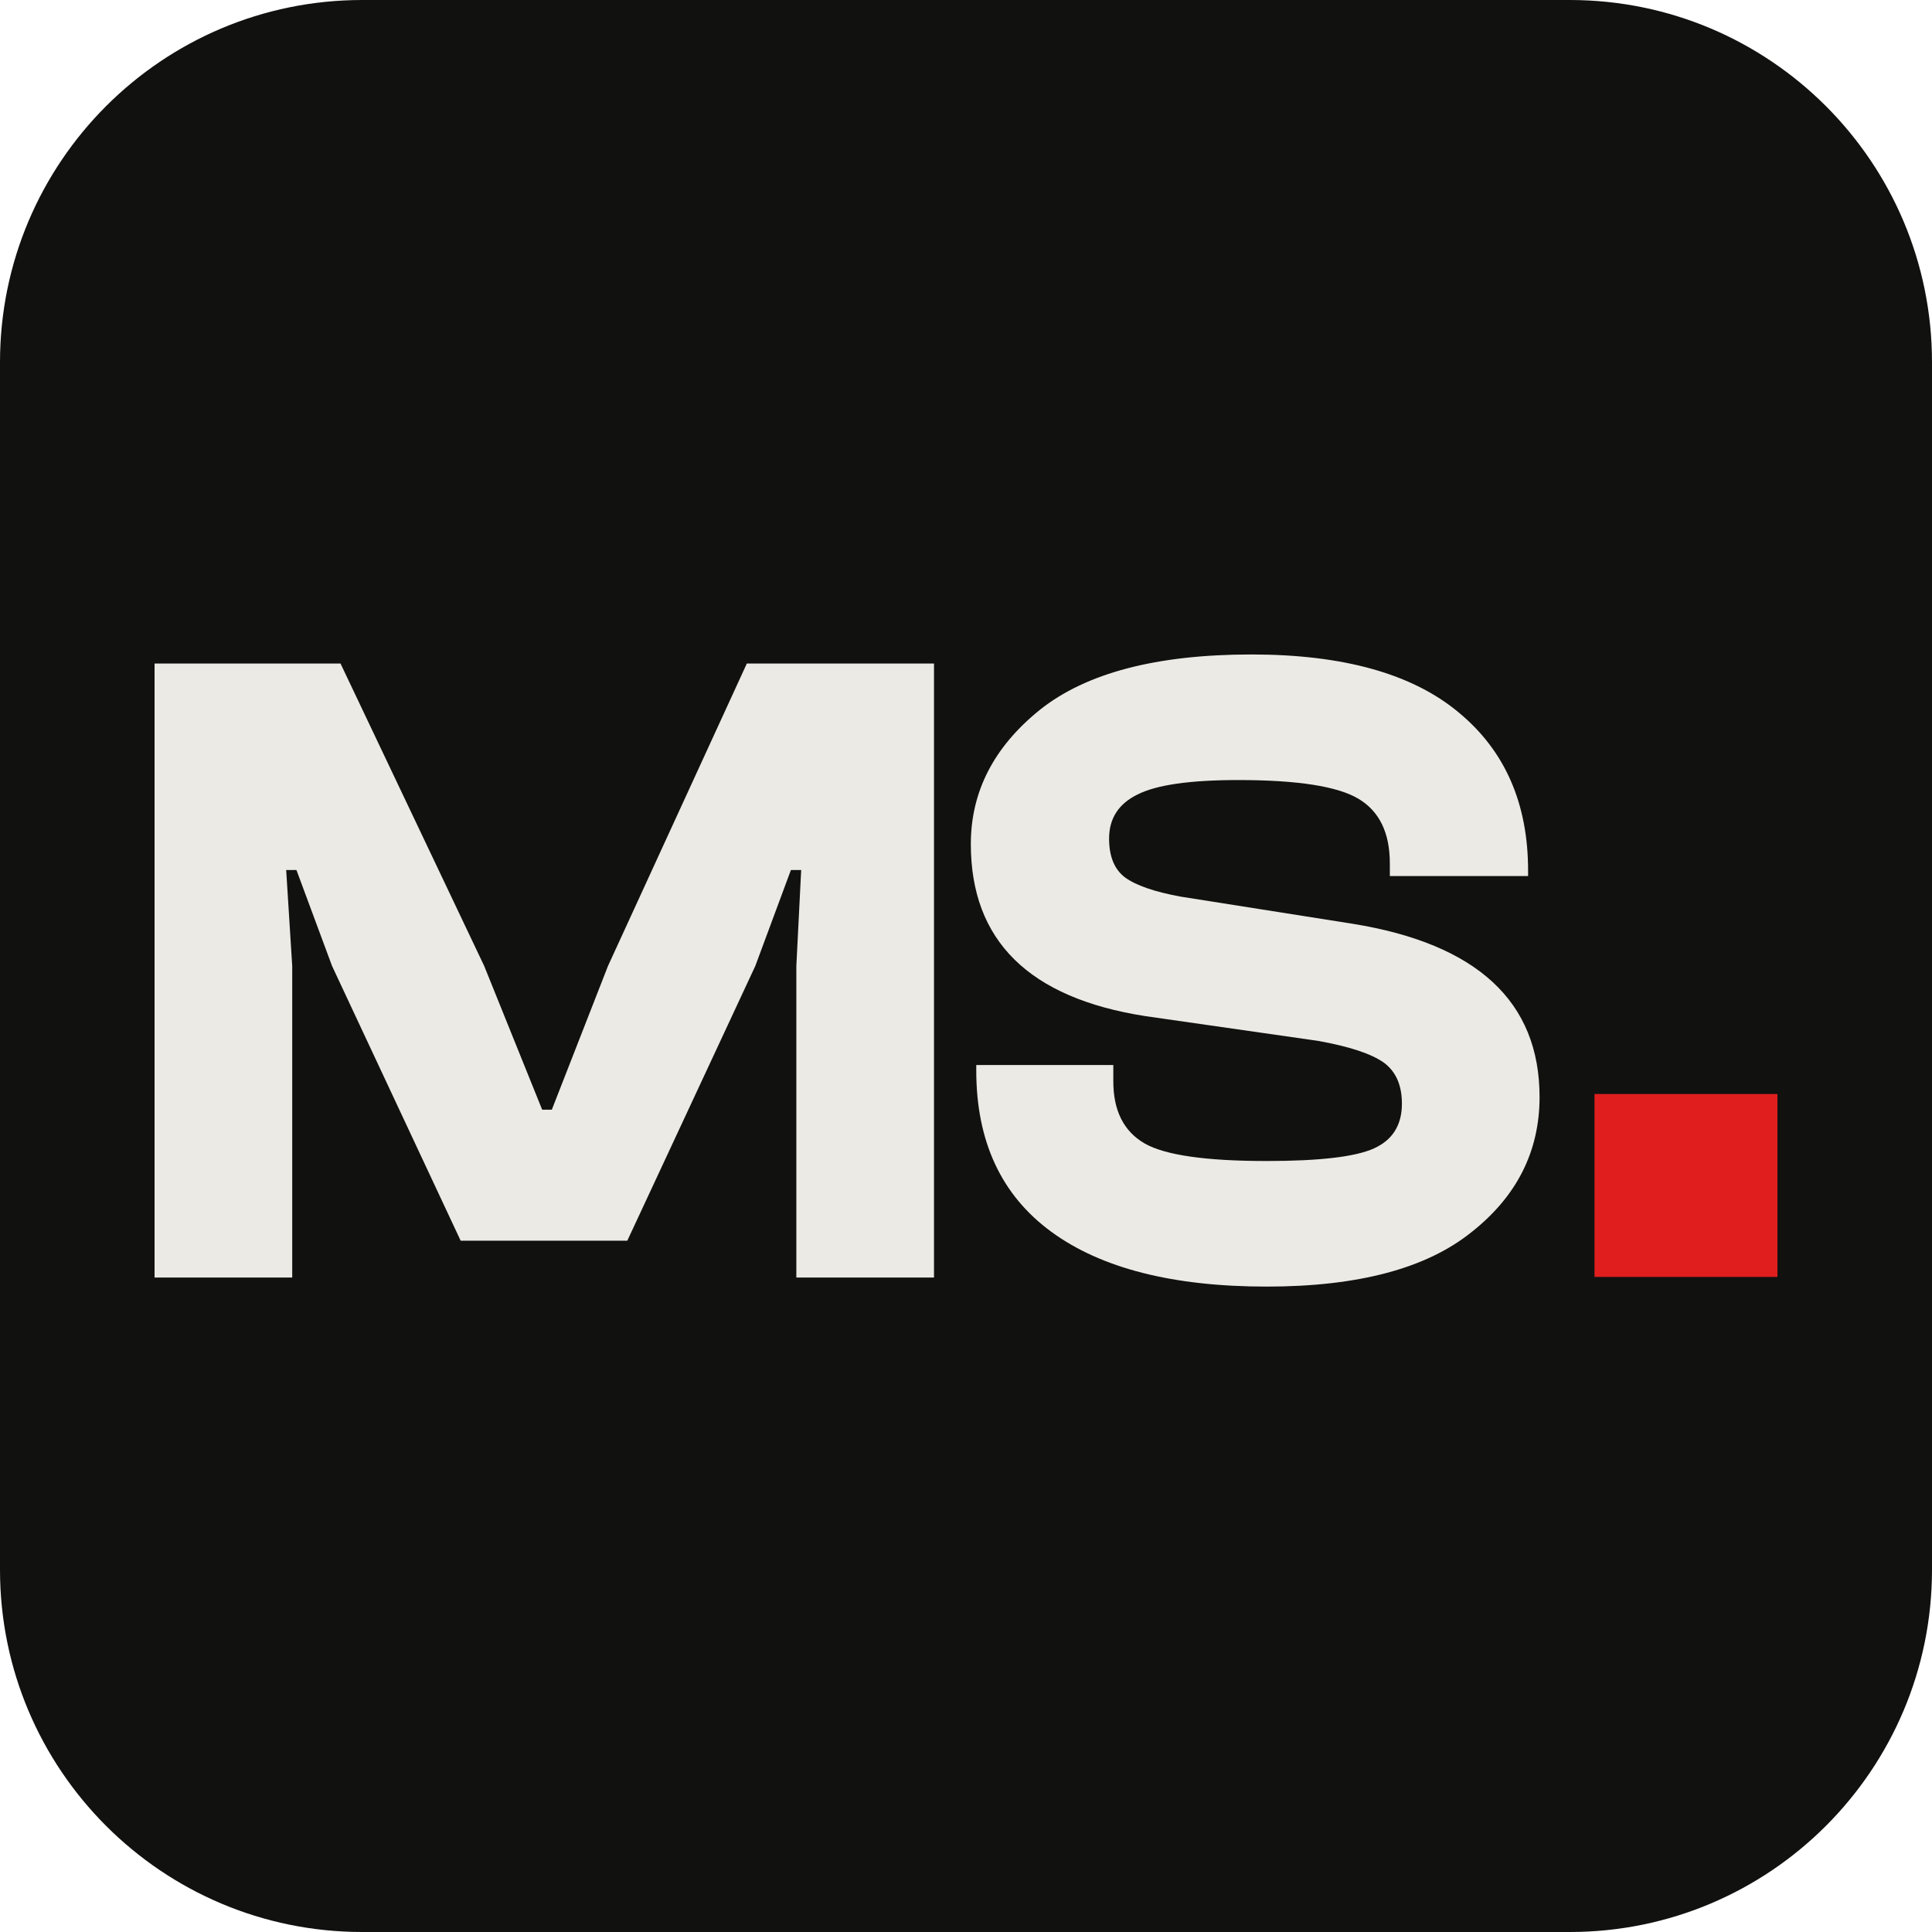
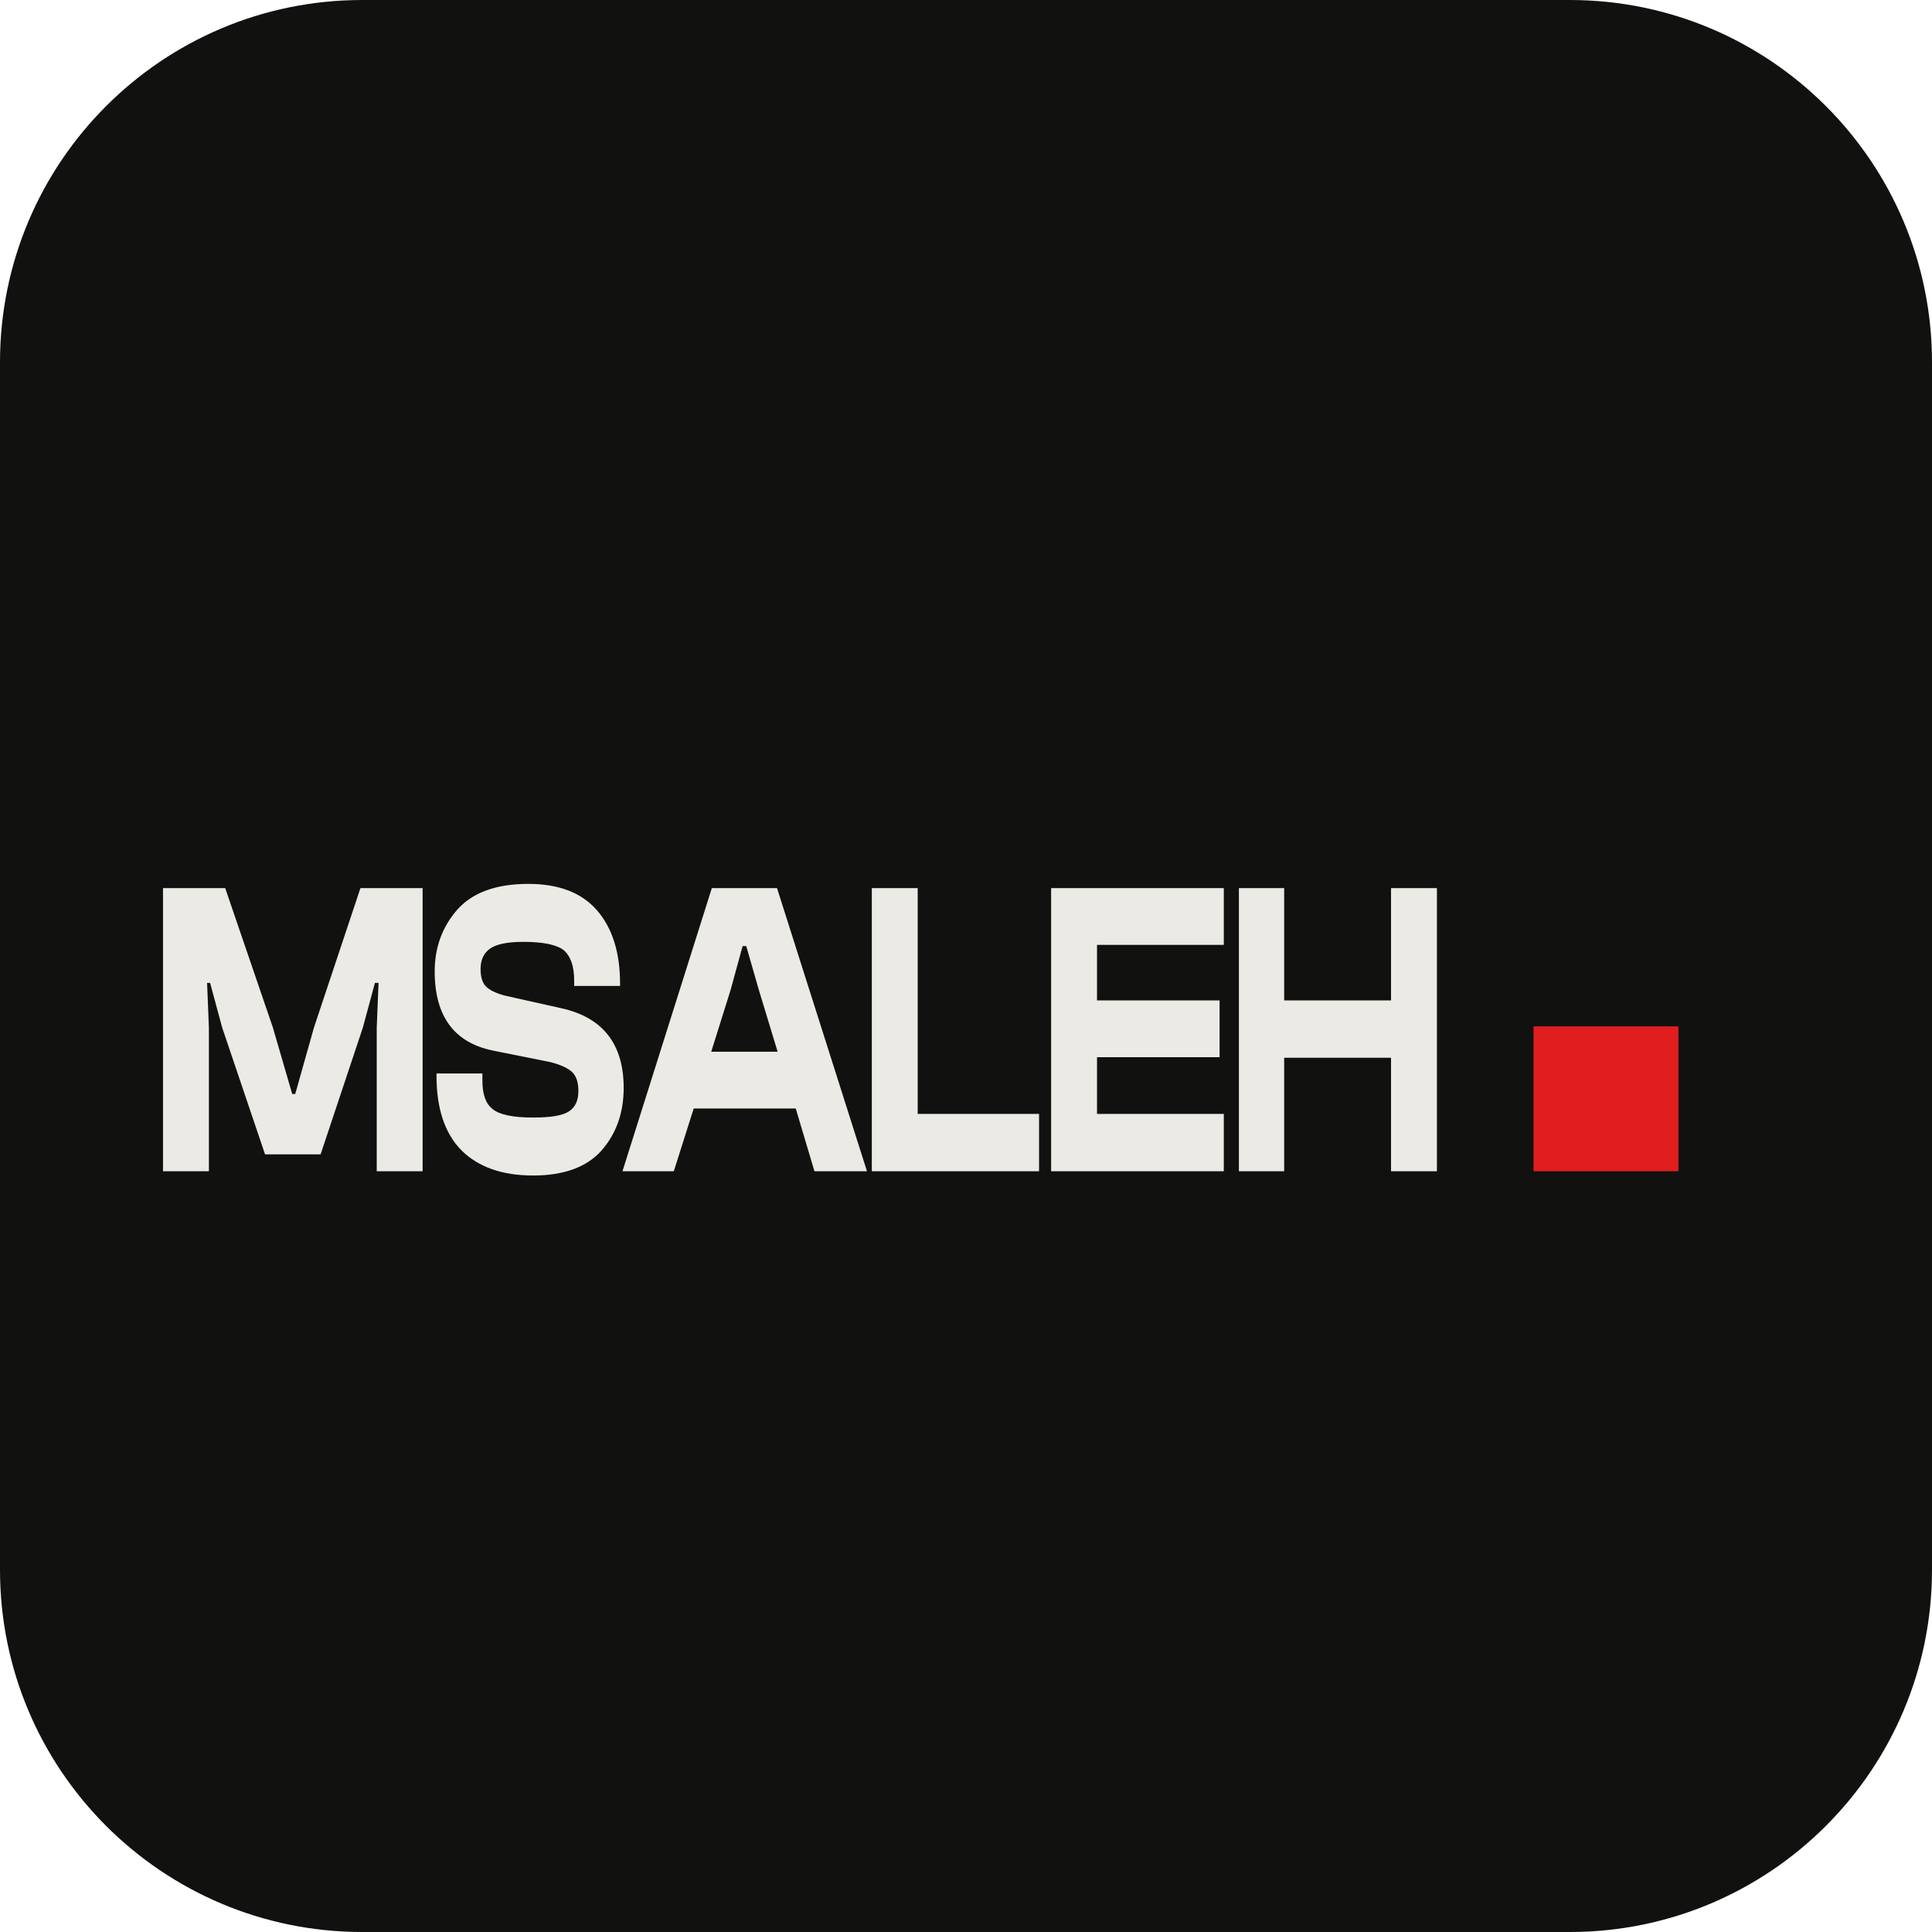
<svg xmlns="http://www.w3.org/2000/svg" viewBox="0 0 32 32">
  <style>
    .bg { fill: #111110; } .fg { fill: #eceae4; } .acc { fill: #e01e1e; }
    @media (prefers-color-scheme: dark) { .bg { fill: #121417; } .fg { fill: #e4e7ea; } .acc { fill: #ff3b30; } }
  </style>
  <rect class="bg" width="32" height="32" rx="6" />
-   <path class="fg" d="M4.84 21.16H2.56V10.99H5.64L8.02 16L8.98 18.38H9.14L10.07 16L12.37 10.99H15.47V21.16H13.19V16L13.27 14.41H13.1L12.51 16L10.39 20.55H7.63L5.5 16L4.91 14.41H4.74L4.84 16Z M20.98 21.31Q18.65 21.31 17.41 20.4Q16.17 19.49 16.17 17.73V17.64H18.44V17.91Q18.44 18.64 18.96 18.94Q19.47 19.23 20.98 19.23Q22.3 19.23 22.76 19.02Q23.22 18.81 23.22 18.28Q23.22 17.82 22.92 17.6Q22.61 17.38 21.83 17.24L18.97 16.83Q16.08 16.38 16.08 13.98Q16.08 12.68 17.22 11.76Q18.37 10.84 20.73 10.84Q23.01 10.84 24.16 11.8Q25.31 12.75 25.31 14.42V14.51H23.02V14.3Q23.02 13.54 22.5 13.23Q21.98 12.92 20.51 12.92Q19.31 12.92 18.84 13.16Q18.37 13.39 18.37 13.89Q18.37 14.33 18.63 14.53Q18.9 14.73 19.55 14.85L22.4 15.3Q25.5 15.8 25.5 18.17Q25.5 19.52 24.37 20.41Q23.25 21.31 20.98 21.31Z" />
-   <rect class="acc" x="26.41" y="18.12" width="3.03" height="3.03" />
+   <path class="fg" d="M3.46 19.4H2.7V14.71H3.73L4.52 17.02L4.84 18.12H4.89L5.2 17.02L5.97 14.71H7V19.4H6.24V17.02L6.27 16.28H6.21L6.01 17.02L5.31 19.12H4.39L3.68 17.02L3.48 16.28H3.43L3.46 17.02ZM8.83 19.47Q8.06 19.47 7.64 19.05Q7.23 18.63 7.23 17.82V17.78H7.99V17.9Q7.99 18.24 8.16 18.37Q8.33 18.51 8.83 18.51Q9.27 18.51 9.42 18.41Q9.58 18.31 9.58 18.07Q9.58 17.86 9.48 17.76Q9.38 17.66 9.11 17.59L8.16 17.4Q7.2 17.2 7.2 16.09Q7.2 15.49 7.58 15.06Q7.96 14.64 8.75 14.64Q9.51 14.64 9.89 15.08Q10.27 15.52 10.27 16.29V16.33H9.51V16.24Q9.51 15.89 9.34 15.74Q9.16 15.6 8.67 15.6Q8.28 15.6 8.12 15.71Q7.96 15.82 7.96 16.05Q7.96 16.25 8.05 16.34Q8.14 16.43 8.36 16.49L9.3 16.7Q10.33 16.93 10.33 18.02Q10.33 18.64 9.96 19.06Q9.59 19.47 8.83 19.47ZM11.16 19.4H10.31L11.79 14.71H12.87L14.36 19.4H13.49L13.18 18.36H11.49ZM12.1 16.4 11.78 17.42H12.88L12.57 16.4L12.36 15.67H12.3ZM17.21 19.4H14.44V14.71H15.2V18.45H17.21ZM20.27 19.4H17.41V14.71H20.27V15.65H18.17V16.57H20.2V17.51H18.17V18.45H20.27ZM21.27 19.4H20.52V14.71H21.27V16.57H23.04V14.71H23.8V19.4H23.04V17.52H21.27Z" />
+   <rect class="acc" x="25.4" y="17" width="2.4" height="2.4" />
</svg>
